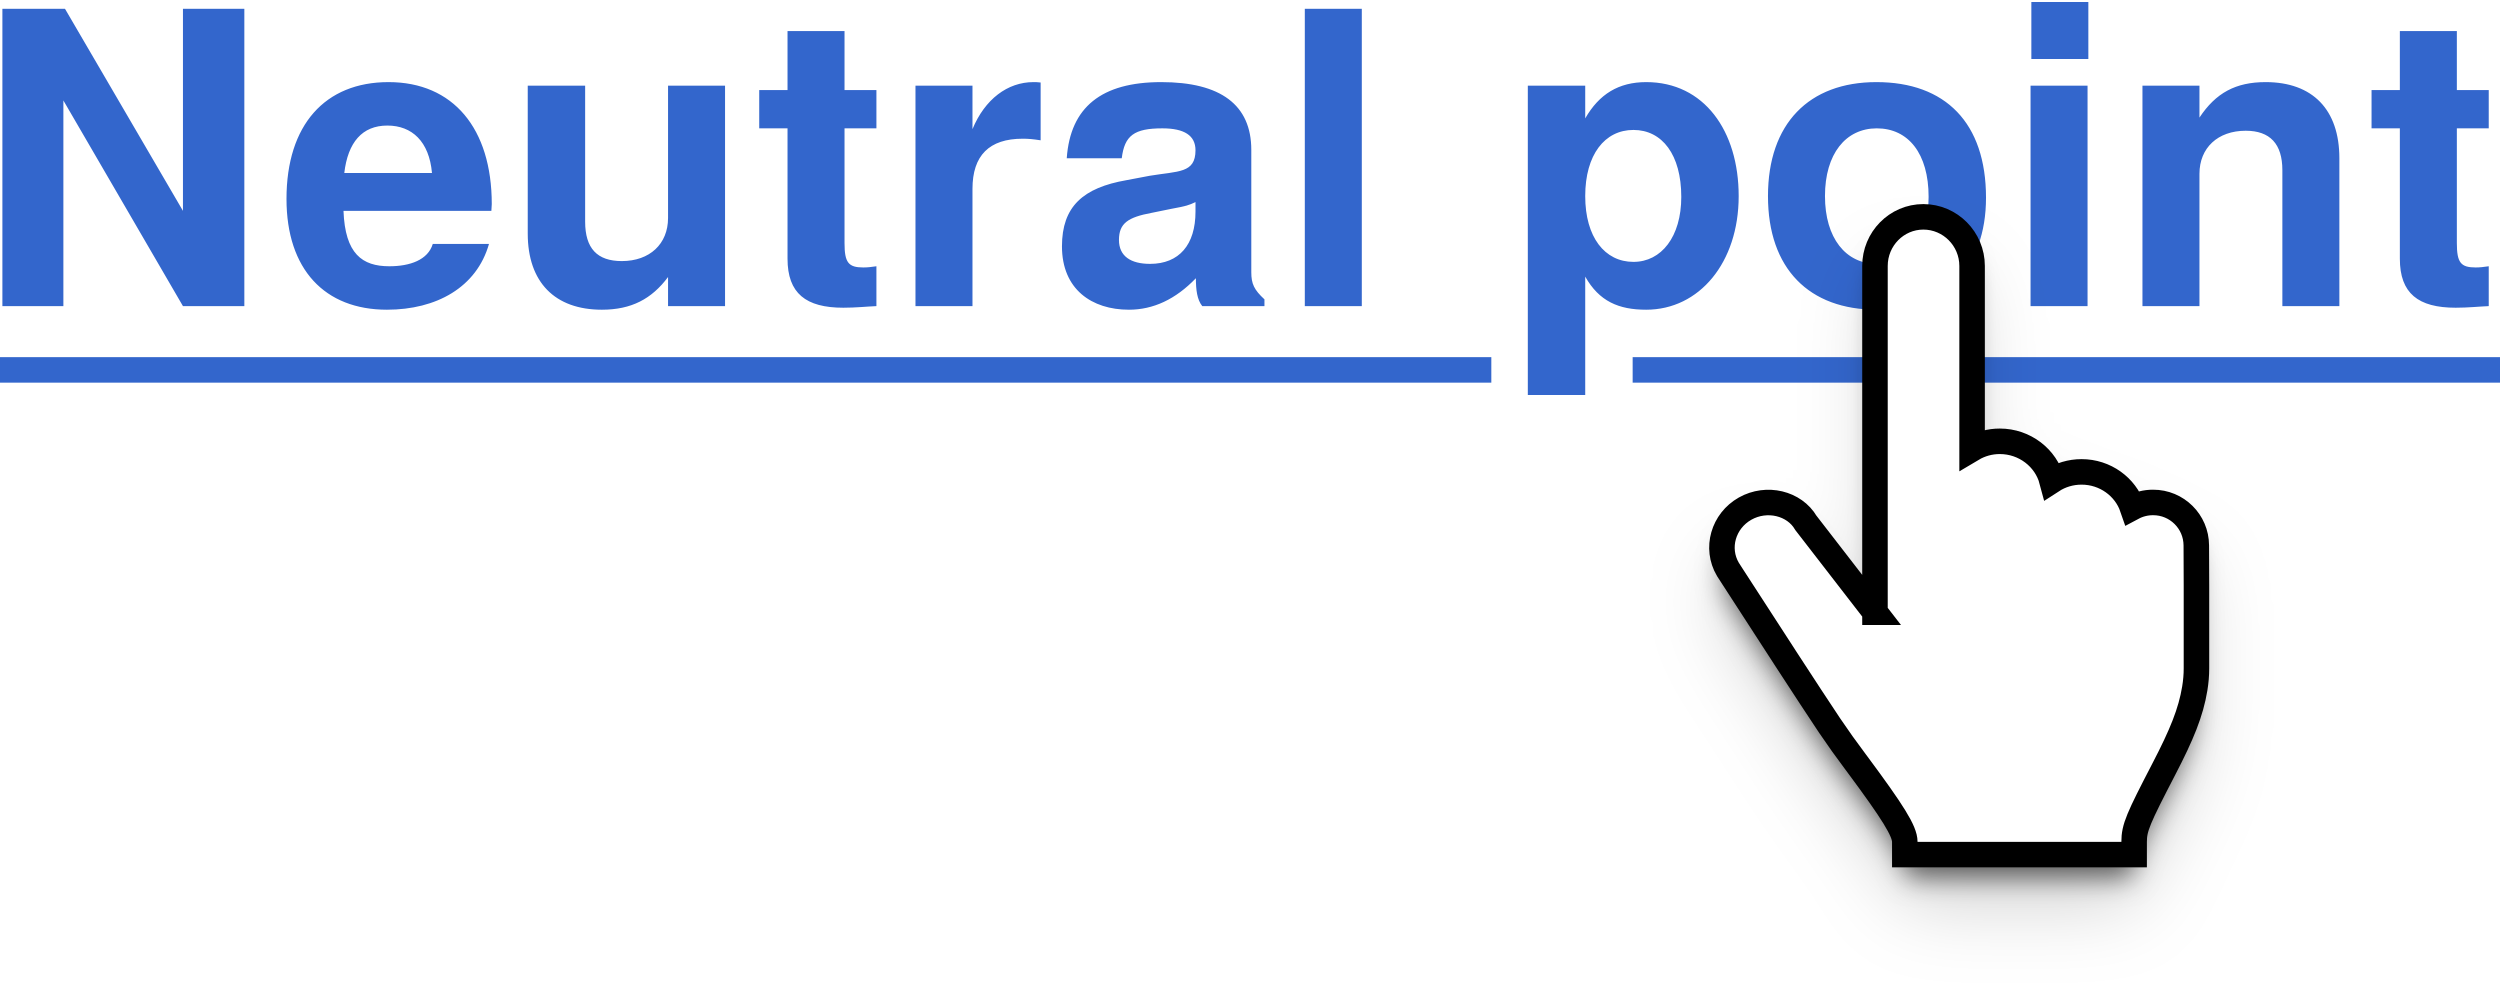
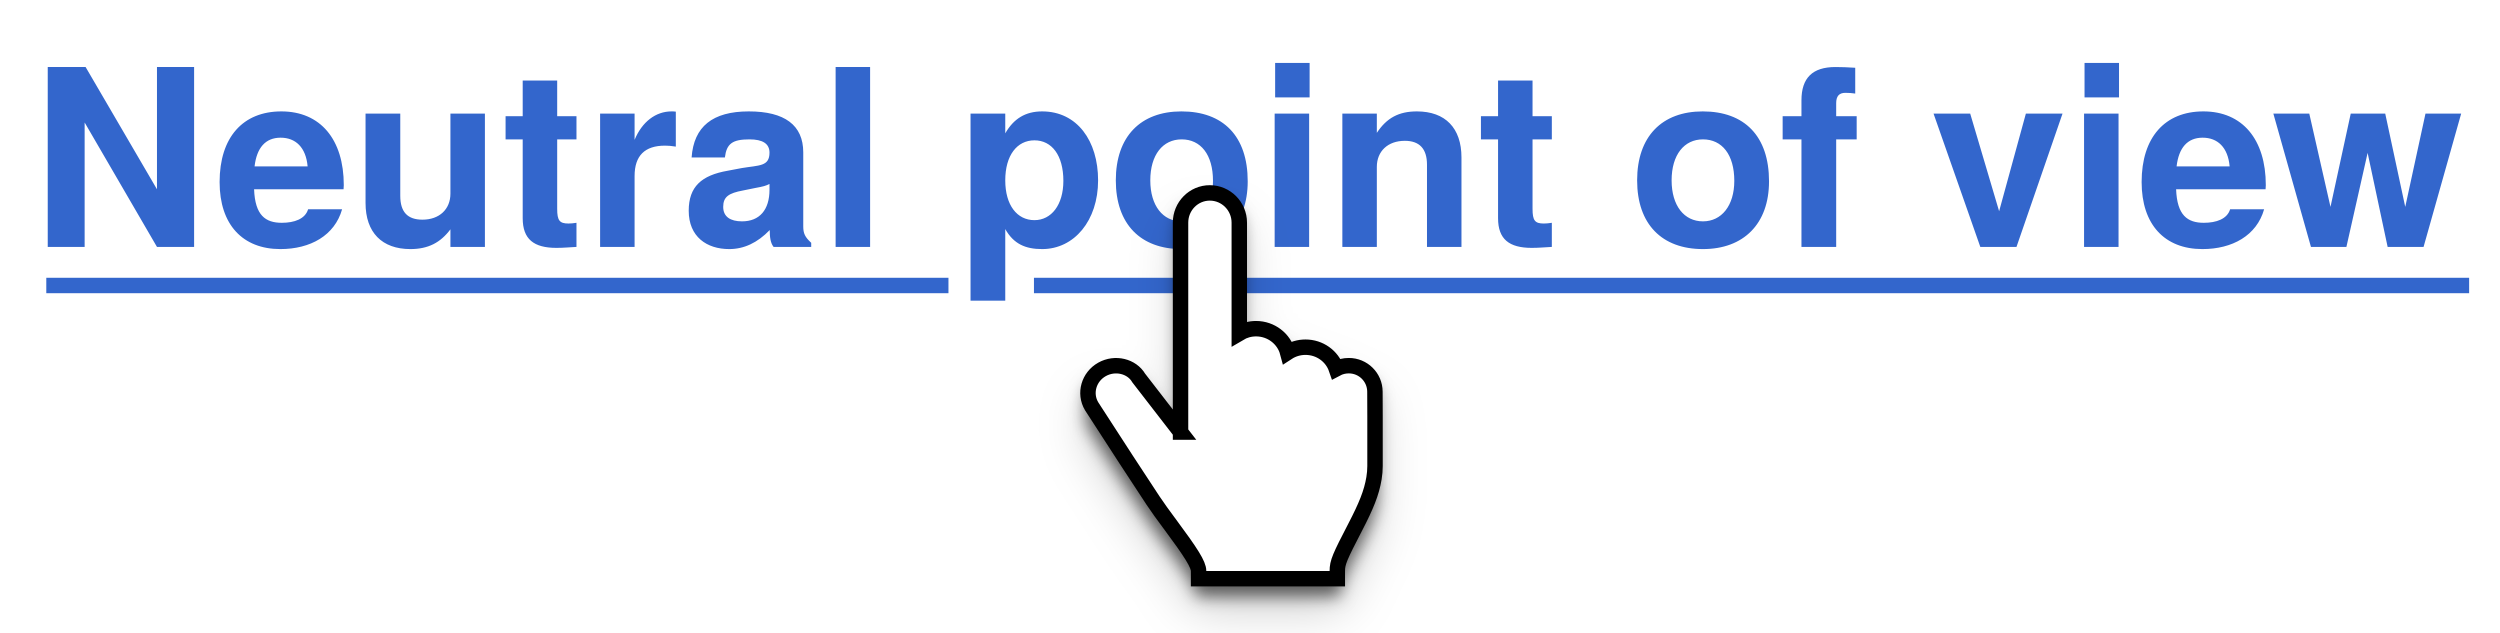
- <svg xmlns="http://www.w3.org/2000/svg" xmlns:xlink="http://www.w3.org/1999/xlink" width="98" height="39" viewBox="0 0 98 39">
+ <svg xmlns="http://www.w3.org/2000/svg" xmlns:xlink="http://www.w3.org/1999/xlink" width="162" height="41" viewBox="0 0 162 41">
  <defs>
    <filter id="filter-2" width="173.9%" height="154.2%" x="-36.9%" y="-18.8%" filterUnits="objectBoundingBox">
      <feMorphology in="SourceAlpha" operator="dilate" radius="1" result="shadowSpreadOuter1" />
      <feOffset dy="1" in="shadowSpreadOuter1" result="shadowOffsetOuter1" />
      <feGaussianBlur in="shadowOffsetOuter1" result="shadowBlurOuter1" stdDeviation=".5" />
      <feComposite in="shadowBlurOuter1" in2="SourceAlpha" operator="out" result="shadowBlurOuter1" />
      <feColorMatrix in="shadowBlurOuter1" result="shadowMatrixOuter1" values="0 0 0 0 0 0 0 0 0 0 0 0 0 0 0 0 0 0 0.583 0" />
      <feMorphology in="SourceAlpha" operator="dilate" radius="1" result="shadowSpreadOuter2" />
      <feOffset dy="2" in="shadowSpreadOuter2" result="shadowOffsetOuter2" />
      <feGaussianBlur in="shadowOffsetOuter2" result="shadowBlurOuter2" stdDeviation="1.5" />
      <feComposite in="shadowBlurOuter2" in2="SourceAlpha" operator="out" result="shadowBlurOuter2" />
      <feColorMatrix in="shadowBlurOuter2" result="shadowMatrixOuter2" values="0 0 0 0 0 0 0 0 0 0 0 0 0 0 0 0 0 0 0.179 0" />
      <feMerge>
        <feMergeNode in="shadowMatrixOuter1" />
        <feMergeNode in="shadowMatrixOuter2" />
      </feMerge>
    </filter>
    <path id="path-1" d="M17.595 12.379a1.19 1.19 0 00-1.197-1.183 1.19 1.19 0 00-1.196 1.179v-.826c0-.857-.719-1.551-1.606-1.551-.886 0-1.592.694-1.592 1.55V10.35c0-.856-.728-1.55-1.611-1.55s-1.586.694-1.586 1.55V1.425C8.807.638 8.168 0 7.397 0c-.772 0-1.398.638-1.398 1.425v15.038l-3.603-4.659c-.346-.586-1.126-.779-1.742-.431-.617.348-.836 1.105-.49 1.691 0 0 2.817 4.369 3.967 6.093C5.281 20.882 7.17 23.01 7.17 24h7.989c0-1.672 2.443-4.283 2.443-6.798v-3.24l-.006-1.583z" />
  </defs>
  <g id="Artboard-page" fill="none" fill-rule="evenodd" stroke="none" stroke-width="1">
-     <g id="WikimediaUI-components_overview" transform="translate(-4273 -683)">
+     <g id="WikimediaUI-components_overview" transform="translate(-4270 -373)">
      <path fill="#FFF" d="M0 0h14720v3264H0z" />
      <g id="LINK" transform="translate(4078 186)">
-         <g id="Link-X" transform="translate(2 85)">
-           <g id="Link-:hover" transform="translate(192 408)">
+         <g id="Link-X" transform="translate(2 76)">
+           <g id="Link-/-:hover" transform="translate(192 111)">
            <g id="Link">
-               <text id="8:16:8:16-copy-3" fill="#36C" font-family="HelveticaNeue-Bold, Helvetica Neue, sans-serif" font-size="16" font-weight="bold">
-                 <tspan x="0" y="16">Neutral point</tspan>
+               <text id="link-text" fill="#36C" font-family="HelveticaNeue-Bold, Helvetica Neue" font-size="16" font-weight="bold">
+                 <tspan x="0" y="16">Neutral point of view</tspan>
              </text>
-               <path id="Line" stroke="#36C" stroke-linecap="square" d="M1.5 18.5h57.46" />
-               <path id="Line-Copy-62" stroke="#36C" stroke-linecap="square" d="M65.5 18.5h33" />
+               <path id="underline" stroke="#36C" stroke-linecap="square" d="M1.5 18.5h57.46M65.5 18.5h92" />
            </g>
          </g>
-           <g id="Cursor-/-Pointer" transform="translate(261 421)">
+           <g id="Cursor-/-Pointer" transform="translate(261 124)">
            <g id="Cursor-Pointer">
              <use fill="#000" filter="url(#filter-2)" xlink:href="#path-1" />
-               <path fill="#FFF" stroke="#000" d="M5.499 15V1.424C5.499.365 6.346-.5 7.396-.5c1.052 0 1.91.865 1.91 1.925v7.172a2.116 2.116 0 011.087-.298c.977 0 1.809.653 2.044 1.54.332-.216.73-.341 1.16-.341.926 0 1.716.584 1.996 1.399a1.7 1.7 0 01.805-.201 1.69 1.69 0 011.697 1.683v-.002l.006 1.586v3.239c0 .257-.022.519-.066.787-.155.942-.512 1.811-1.212 3.158-1.01 1.946-1.165 2.297-1.165 2.853v.5h-8.99V24c0-.421-.472-1.169-1.853-3.03l-.079-.106a34.473 34.473 0 01-1.02-1.43c-.39-.583-.991-1.5-1.748-2.664l-.027-.043a1115.225 1115.225 0 01-2.009-3.1l-.199-.309c-.49-.83-.181-1.897.675-2.38.85-.48 1.932-.212 2.383.56L5.5 15z" />
+               <path fill="#FFF" stroke="#000" d="M5.499 15V1.424C5.499.365 6.346-.5 7.396-.5c1.052 0 1.91.865 1.91 1.925v7.172c.317-.189.689-.298 1.087-.298.977 0 1.809.653 2.044 1.54.332-.216.73-.341 1.16-.341.926 0 1.716.584 1.996 1.399a1.7 1.7 0 01.805-.201 1.69 1.69 0 011.697 1.683v-.002l.006 1.586v3.239c0 .257-.022.519-.066.787-.155.942-.512 1.811-1.212 3.158-1.01 1.946-1.165 2.297-1.165 2.853v.5h-8.99V24c0-.421-.472-1.169-1.853-3.03l-.079-.106a34.473 34.473 0 01-1.02-1.43c-.39-.583-.991-1.5-1.748-2.664l-.027-.043a1115.225 1115.225 0 01-2.009-3.1l-.199-.309c-.49-.83-.181-1.897.675-2.38.85-.48 1.932-.212 2.383.56L5.5 15z" />
            </g>
          </g>
        </g>
      </g>
    </g>
  </g>
</svg>
